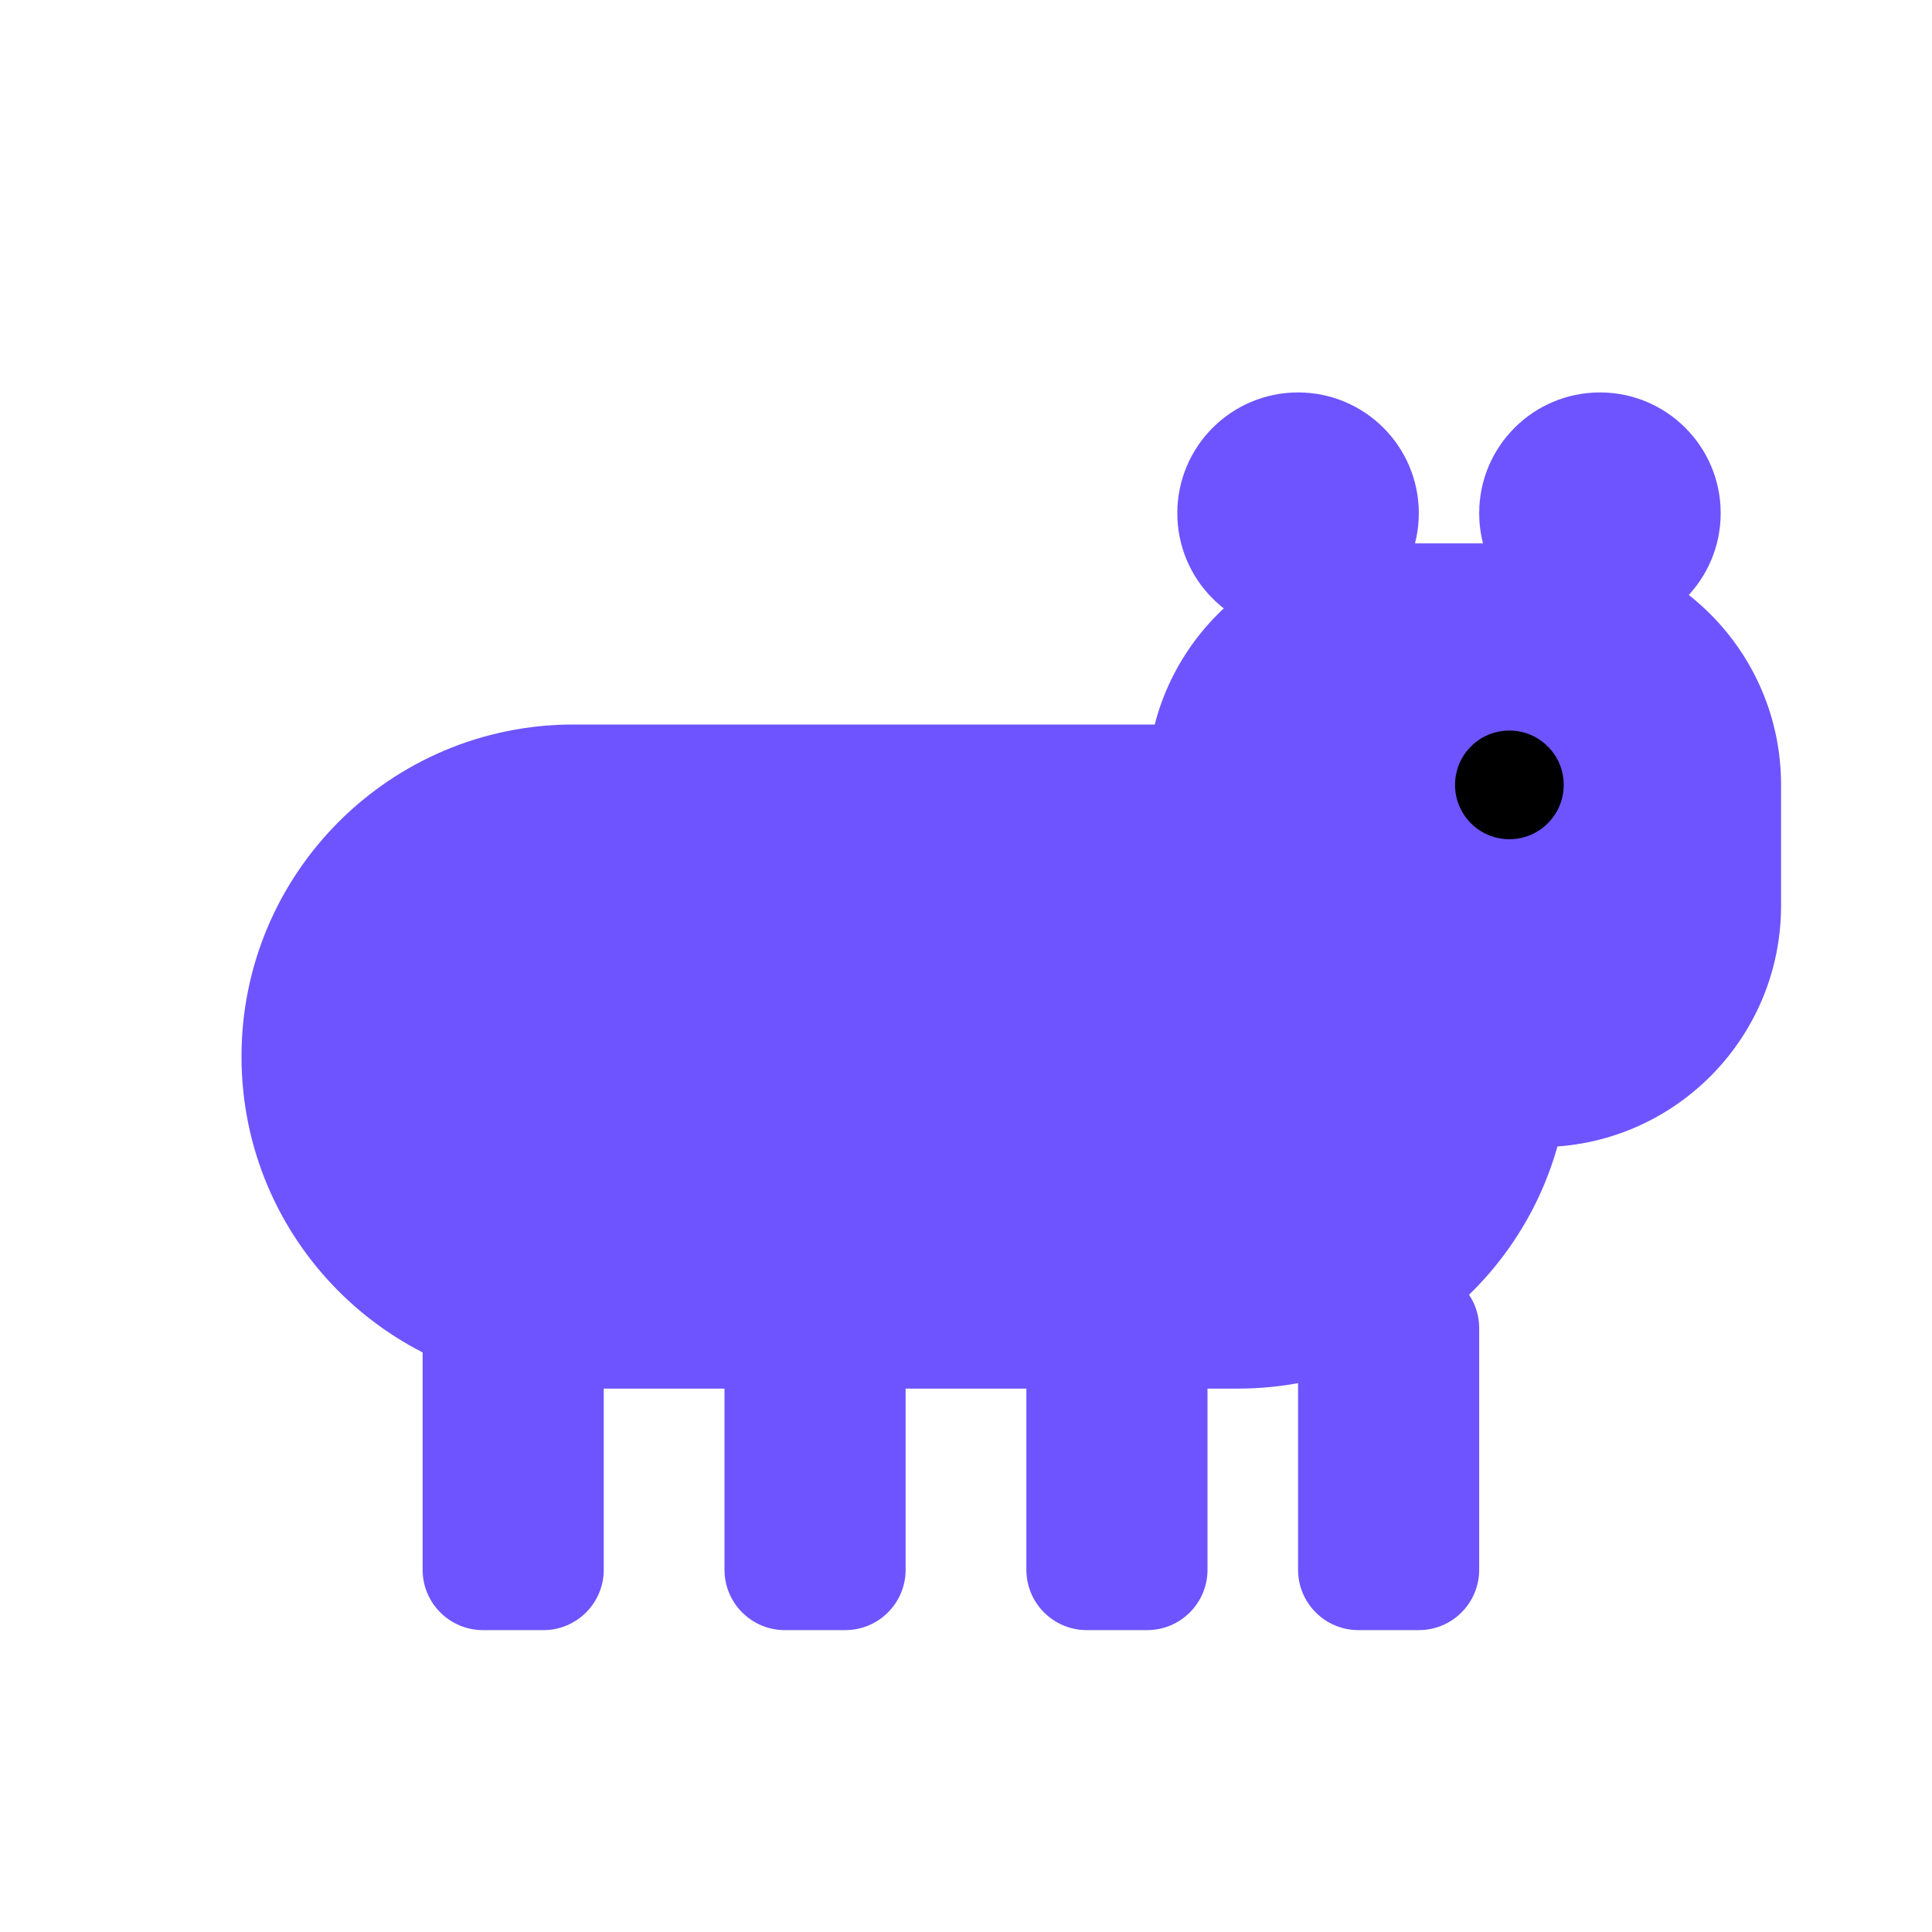
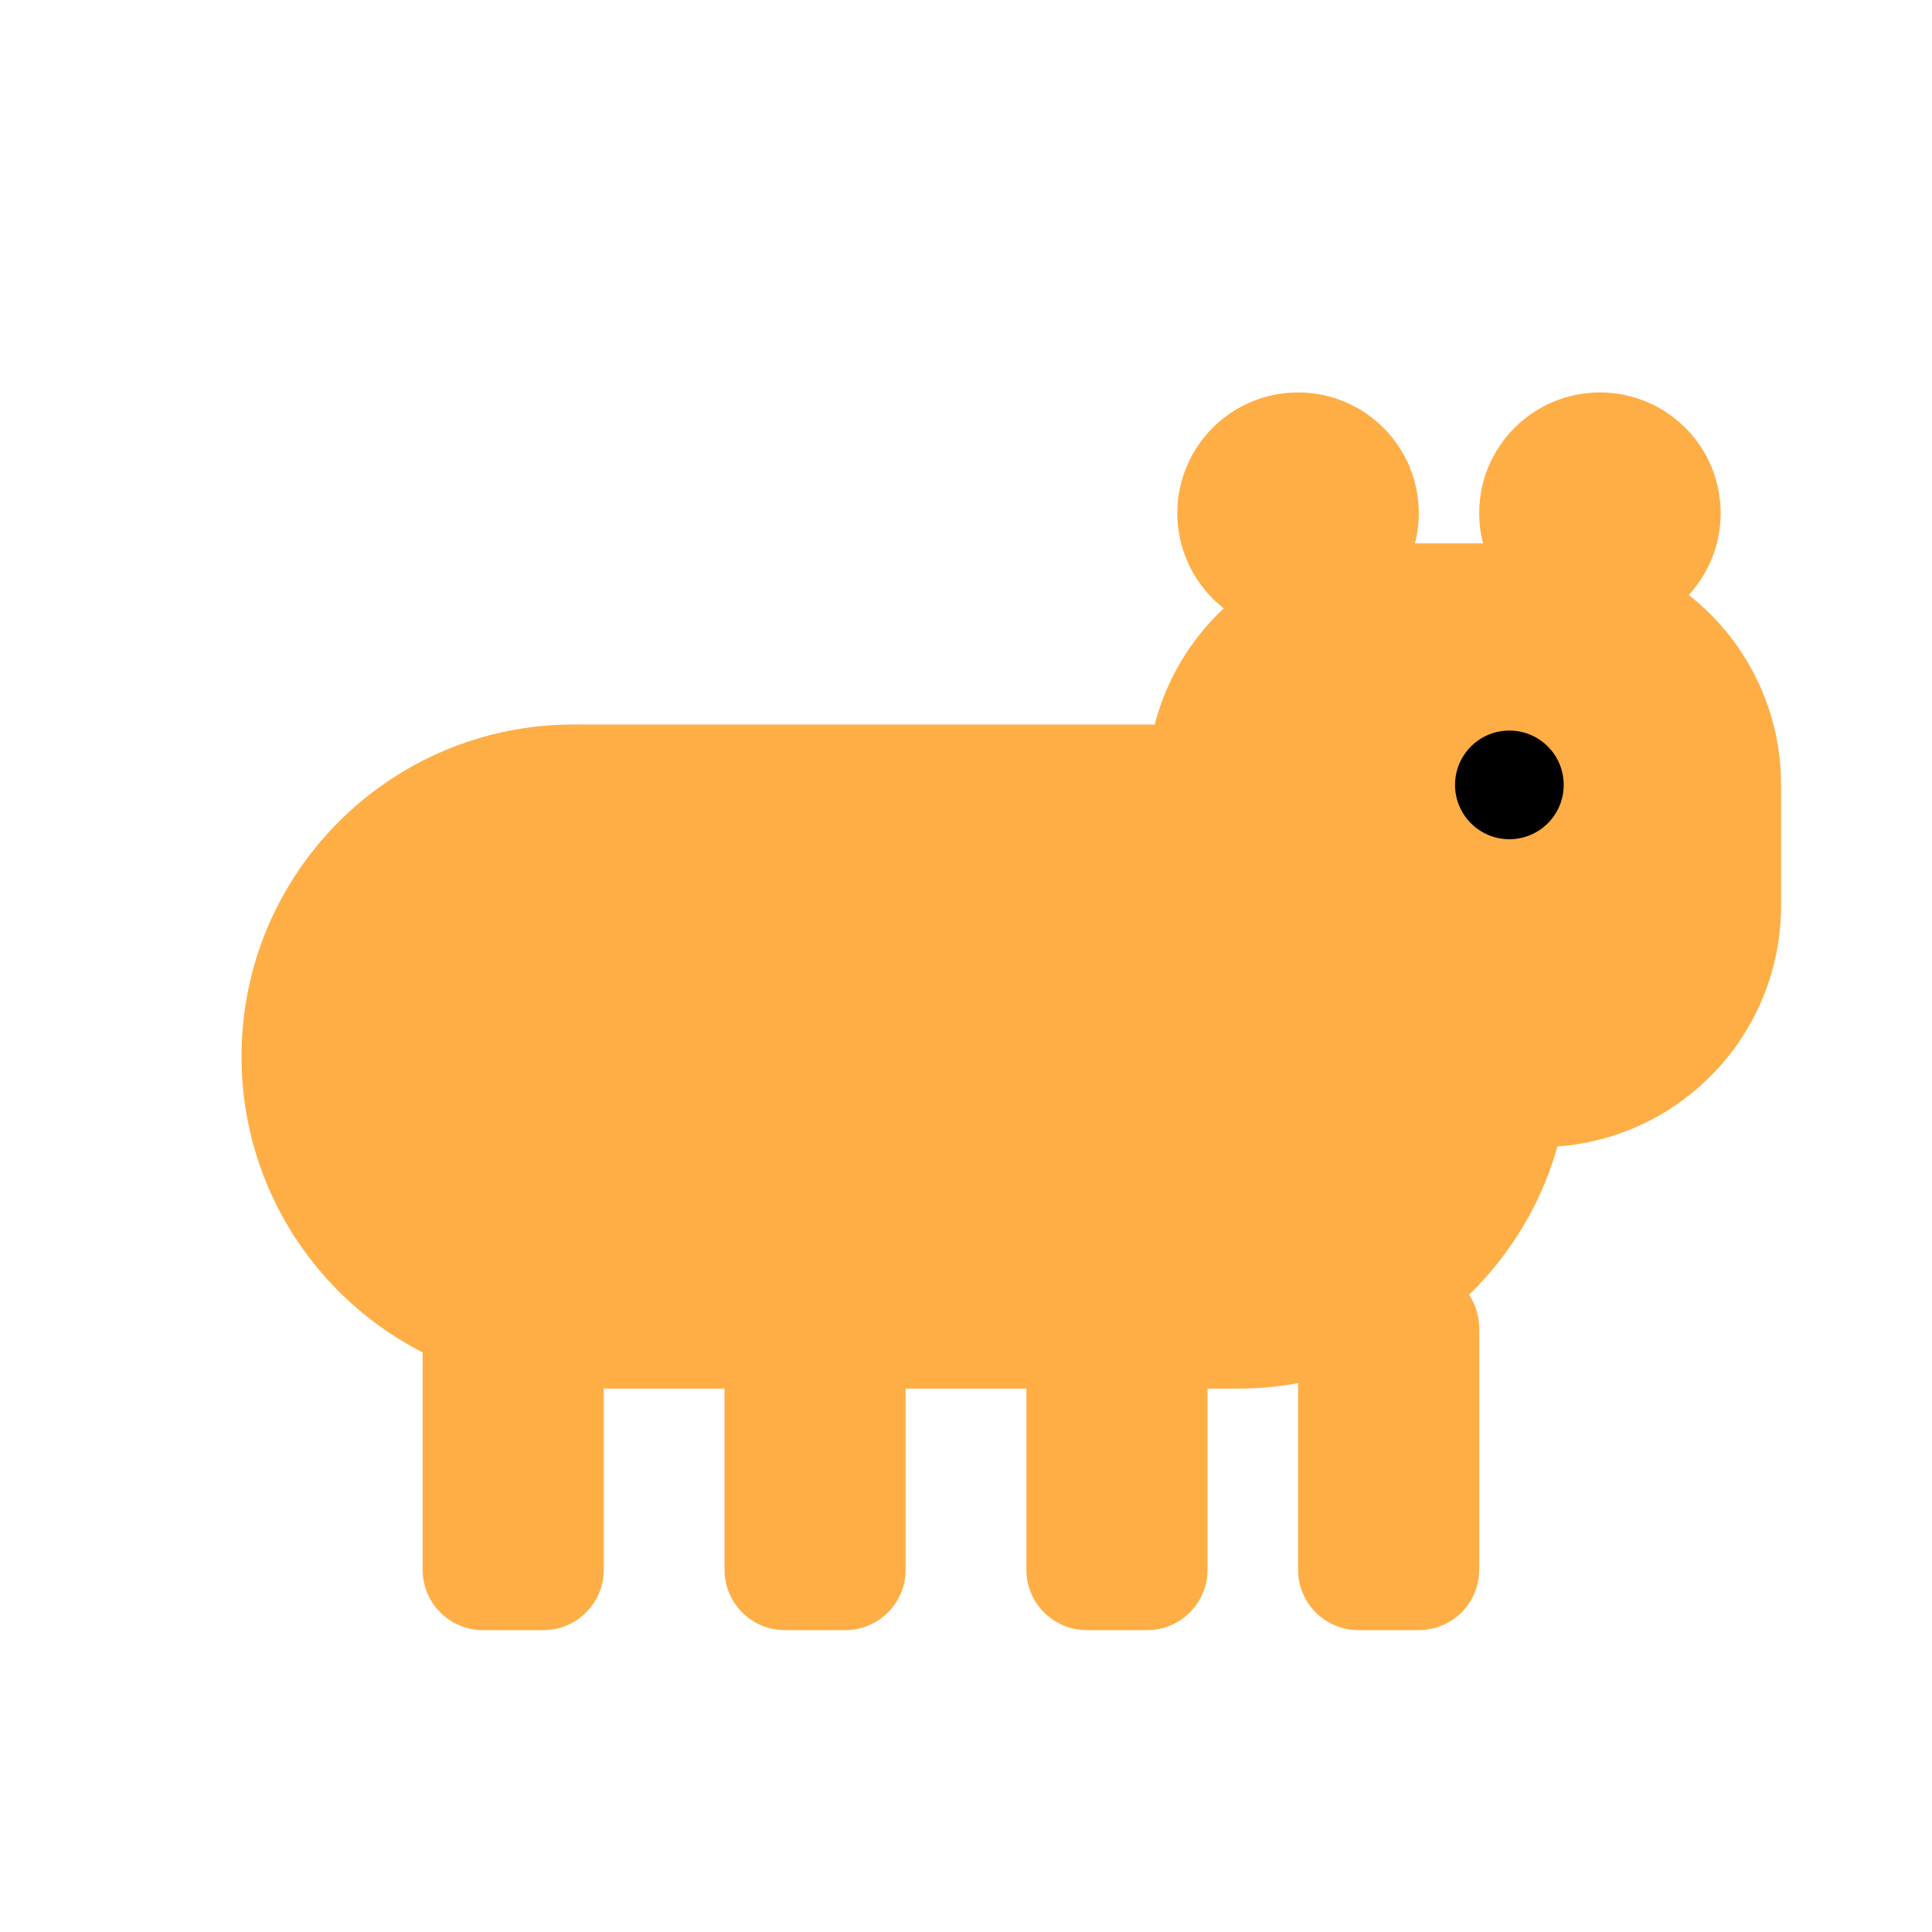
<svg xmlns="http://www.w3.org/2000/svg" width="64" height="64" viewBox="0 0 64 64" fill="none">
-   <g fill="#6E54FF">
+   <g fill="#FFAE45">
    <rect x="14" y="42" width="6" height="12" rx="2" />
    <rect x="24" y="42" width="6" height="12" rx="2" />
    <rect x="34" y="42" width="6" height="12" rx="2" />
    <rect x="43" y="42" width="6" height="12" rx="2" />
    <rect x="8" y="24" width="44" height="22" rx="11" />
    <rect x="38" y="18" width="21" height="20" rx="8" />
    <circle cx="43" cy="17" r="4" />
    <circle cx="53" cy="17" r="4" />
  </g>
  <circle cx="50" cy="26" r="1.8" fill="#000000" />
</svg>
